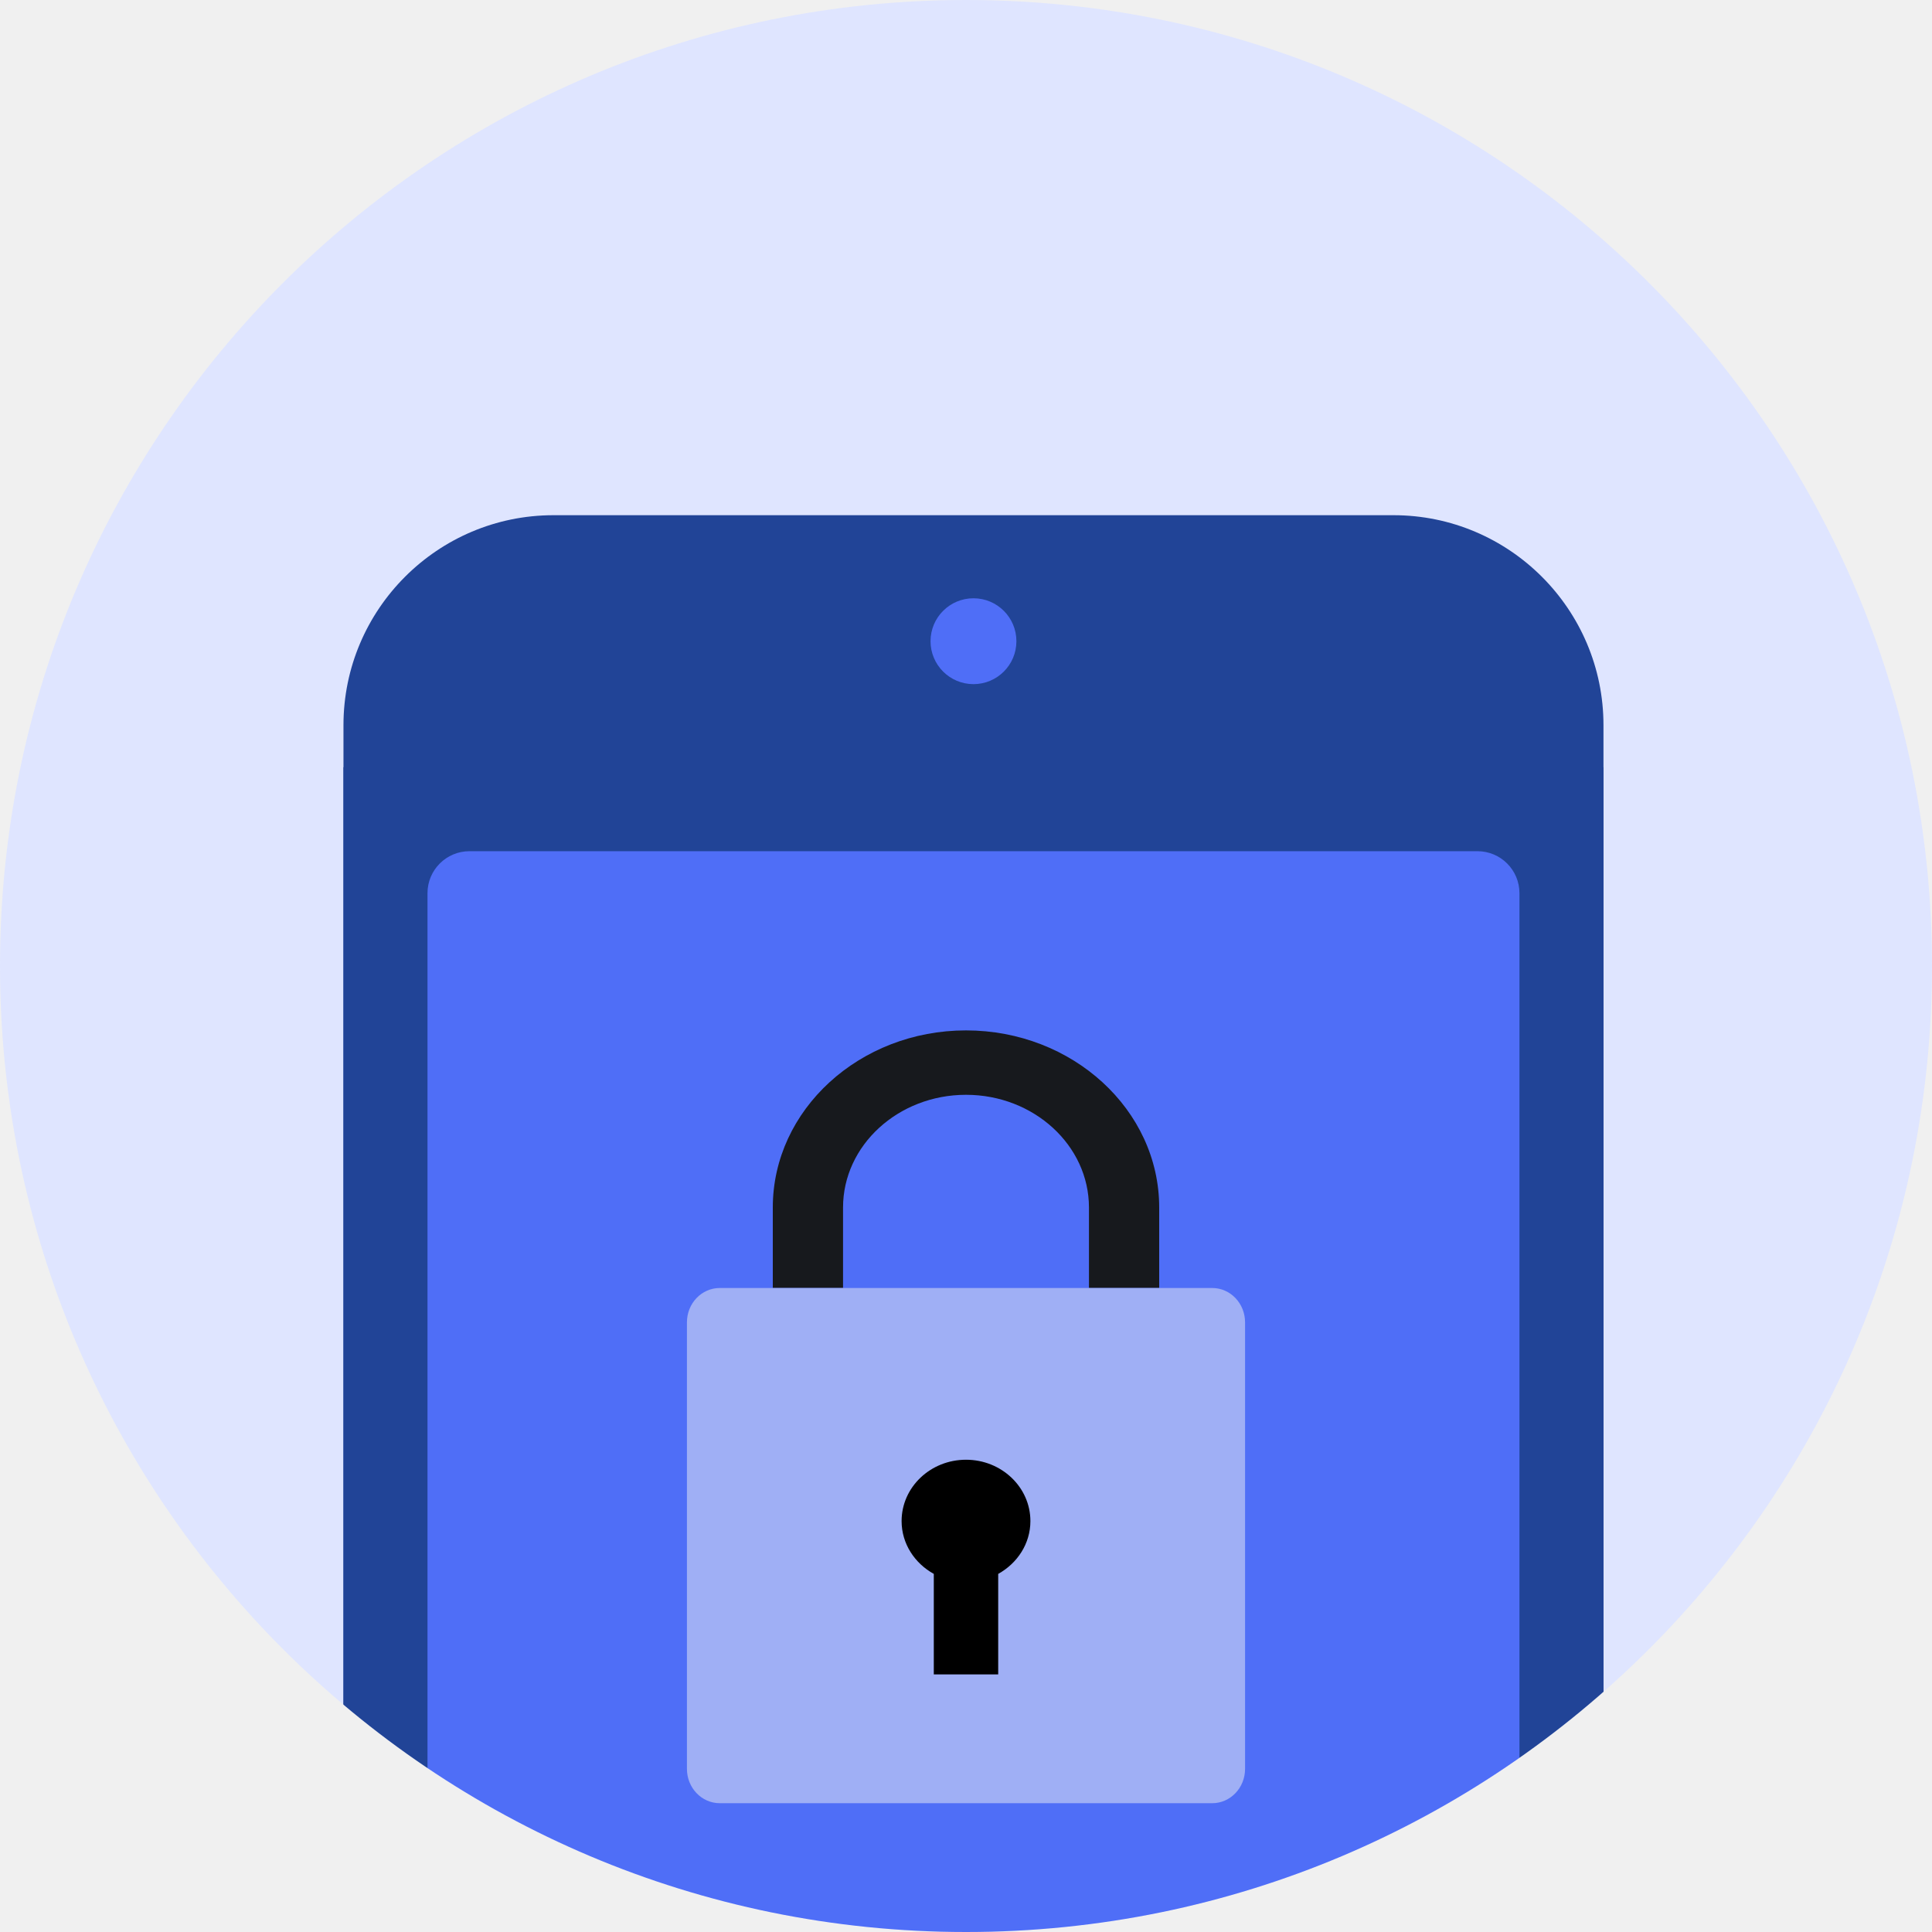
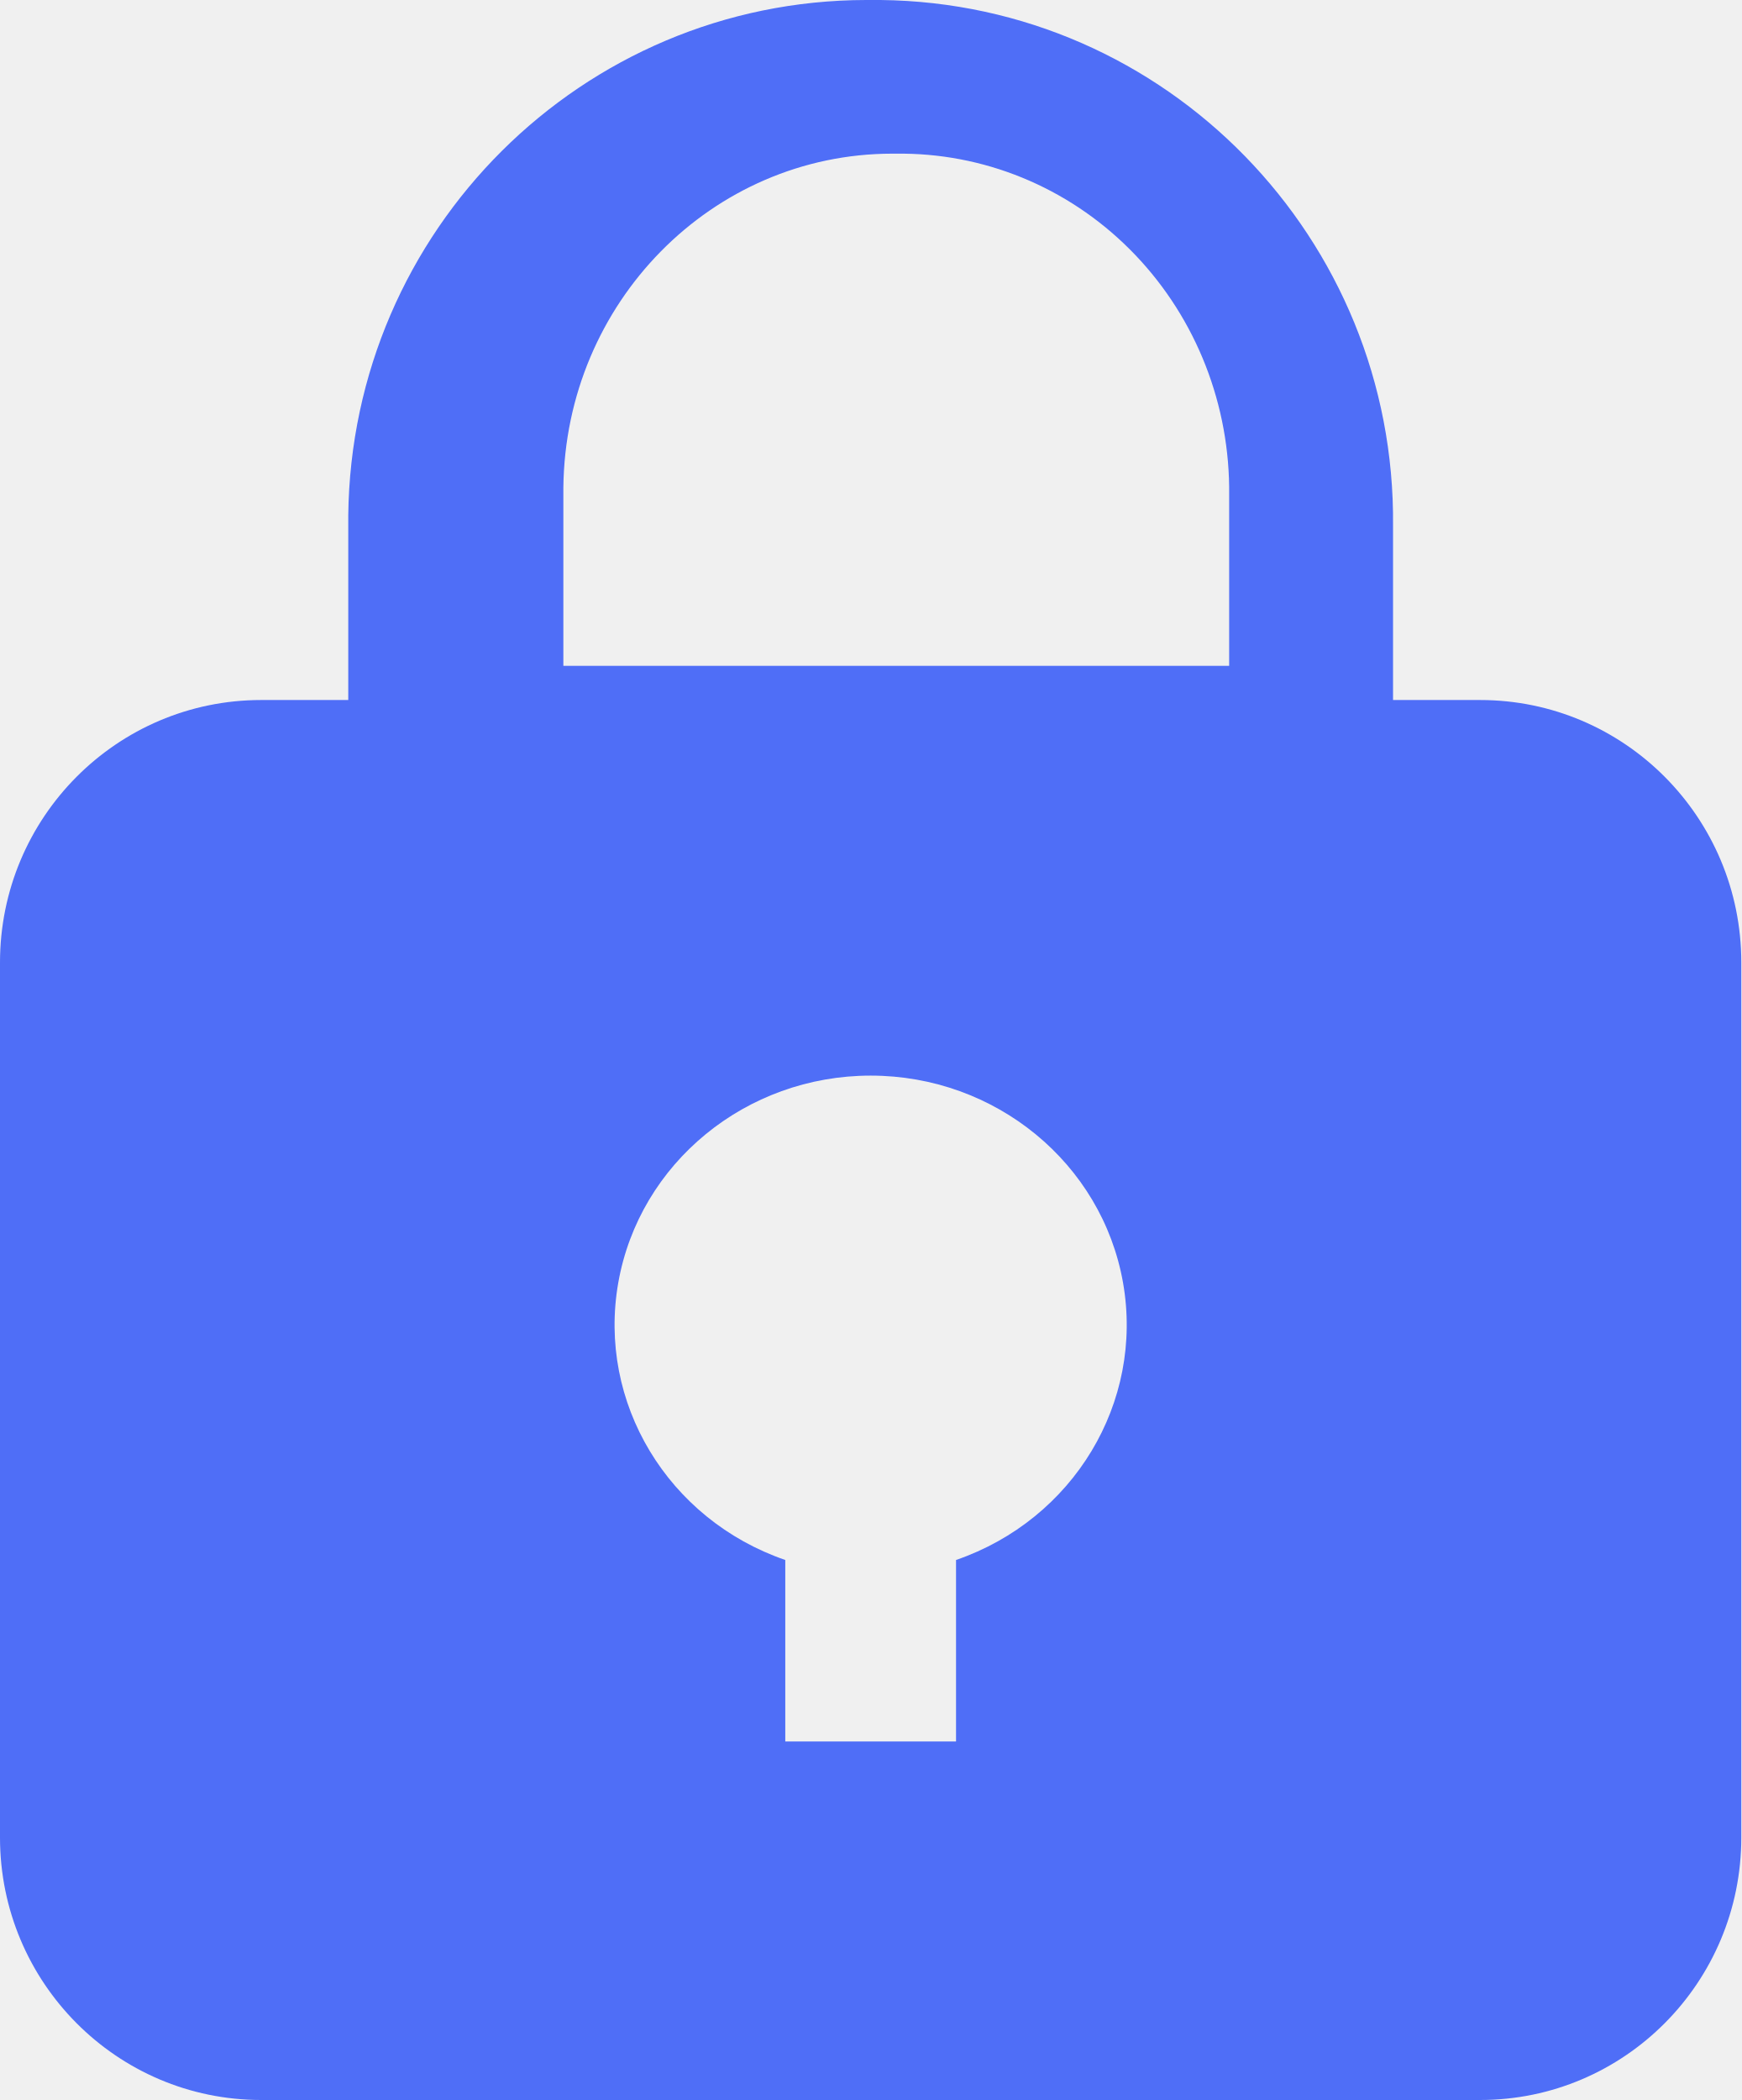
- <svg xmlns="http://www.w3.org/2000/svg" xmlns:xlink="http://www.w3.org/1999/xlink" width="45px" height="45px" viewBox="0 0 45 45" version="1.1">
-   <defs>
-     <circle id="path-1" cx="22.5" cy="22.5" r="22.5" />
-   </defs>
-   <g id="Icons/Large-(50px)/Wallet" stroke="none" stroke-width="1" fill="none" fill-rule="evenodd">
-     <mask id="mask-2" fill="white">
-       <use xlink:href="#path-1" />
-     </mask>
-     <use id="Oval-4" fill="#DFE5FF" xlink:href="#path-1" />
-     <g id="mobile-phone" mask="url(#mask-2)">
-       <g transform="translate(8, 12)">
-         <path d="M24.457,45 L4.891,45 C2.194,45 0,42.806 0,40.109 L0,4.891 C0,2.194 2.194,0 4.891,0 L24.457,0 C27.154,0 29.348,2.194 29.348,4.891 L29.348,40.109 C29.348,42.806 27.154,45 24.457,45 Z" id="Path" fill="#214497" />
-         <rect id="Rectangle" fill="#214497" x="0" y="5.87" width="29.348" height="31.304" />
-         <path d="M26.413,35.217 L2.935,35.217 C2.395,35.217 1.957,34.779 1.957,34.239 L1.957,8.804 C1.957,8.264 2.395,7.826 2.935,7.826 L26.413,7.826 C26.953,7.826 27.391,8.264 27.391,8.804 L27.391,34.239 C27.391,34.779 26.953,35.217 26.413,35.217 Z" id="Path" fill="#4F6EF7" />
-         <circle id="Oval" fill="#4F6EF7" cx="14.674" cy="2.935" r="1" />
-       </g>
-     </g>
-     <g id="lock" mask="url(#mask-2)">
-       <g transform="translate(16, 24)" id="Path">
-         <path d="M3.636,6 L3.636,4.125 C3.636,2.678 4.921,1.5 6.5,1.5 C8.079,1.5 9.364,2.678 9.364,4.125 L9.364,6 L11,6 L11,4.125 C11,1.85 8.981,0 6.5,0 C4.019,0 2,1.85 2,4.125 L2,6 L3.636,6 Z" fill="#17191D" />
-         <path d="M12.235,18 L0.765,18 C0.342,18 0,17.642 0,17.2 L0,6.8 C0,6.358 0.342,6 0.765,6 L12.235,6 C12.658,6 13,6.358 13,6.8 L13,17.2 C13,17.642 12.658,18 12.235,18 Z" fill="#9FAFF5" />
-         <path d="M8,11.429 C8,10.64 7.328,10 6.5,10 C5.672,10 5,10.64 5,11.429 C5,11.956 5.304,12.412 5.75,12.659 L5.75,15 L7.25,15 L7.25,12.659 C7.696,12.412 8,11.956 8,11.429 Z" fill="#000000" />
-       </g>
+ <svg xmlns="http://www.w3.org/2000/svg" width="34px" height="41px" viewBox="0 0 34 41" version="1.1">
+   <g id="Page-1" stroke="none" stroke-width="1" fill="none" fill-rule="evenodd">
+     <g id="bitpay.com/card/US/fees" transform="translate(-774, -1339)" fill="#4F6EF7">
+       <path d="M802.9,1352.667 L801.2,1352.667 L801.2,1349.267 C801.256,1343.656 796.776,1339.06 791.192,1339 L790.913,1339 C785.369,1339.007 780.86,1343.494 780.8,1349.065 L780.8,1352.667 L779.1,1352.667 C776.283,1352.667 774,1354.961 774,1357.792 L774,1374.875 C774,1377.705 776.283,1380 779.1,1380 L802.9,1380 C805.717,1380 808,1377.705 808,1374.875 L808,1357.792 C808,1354.961 805.717,1352.667 802.9,1352.667 Z M792.667,1369.457 L792.667,1373 L789.333,1373 L789.333,1369.457 C787.038,1368.666 785.661,1366.381 786.072,1364.044 C786.484,1361.708 788.565,1360 791,1360 C793.435,1360 795.516,1361.708 795.928,1364.044 C796.339,1366.381 794.962,1368.666 792.667,1369.457 L792.667,1369.457 Z M798,1352 L785,1352 L785,1348.518 C785.039,1344.91 787.9,1342.004 791.419,1342 L791.644,1342 C793.35,1342.018 794.978,1342.73 796.17,1343.981 C797.363,1345.232 798.021,1346.918 798,1348.667 L798,1352 Z" id="Shape" />
    </g>
  </g>
</svg>
